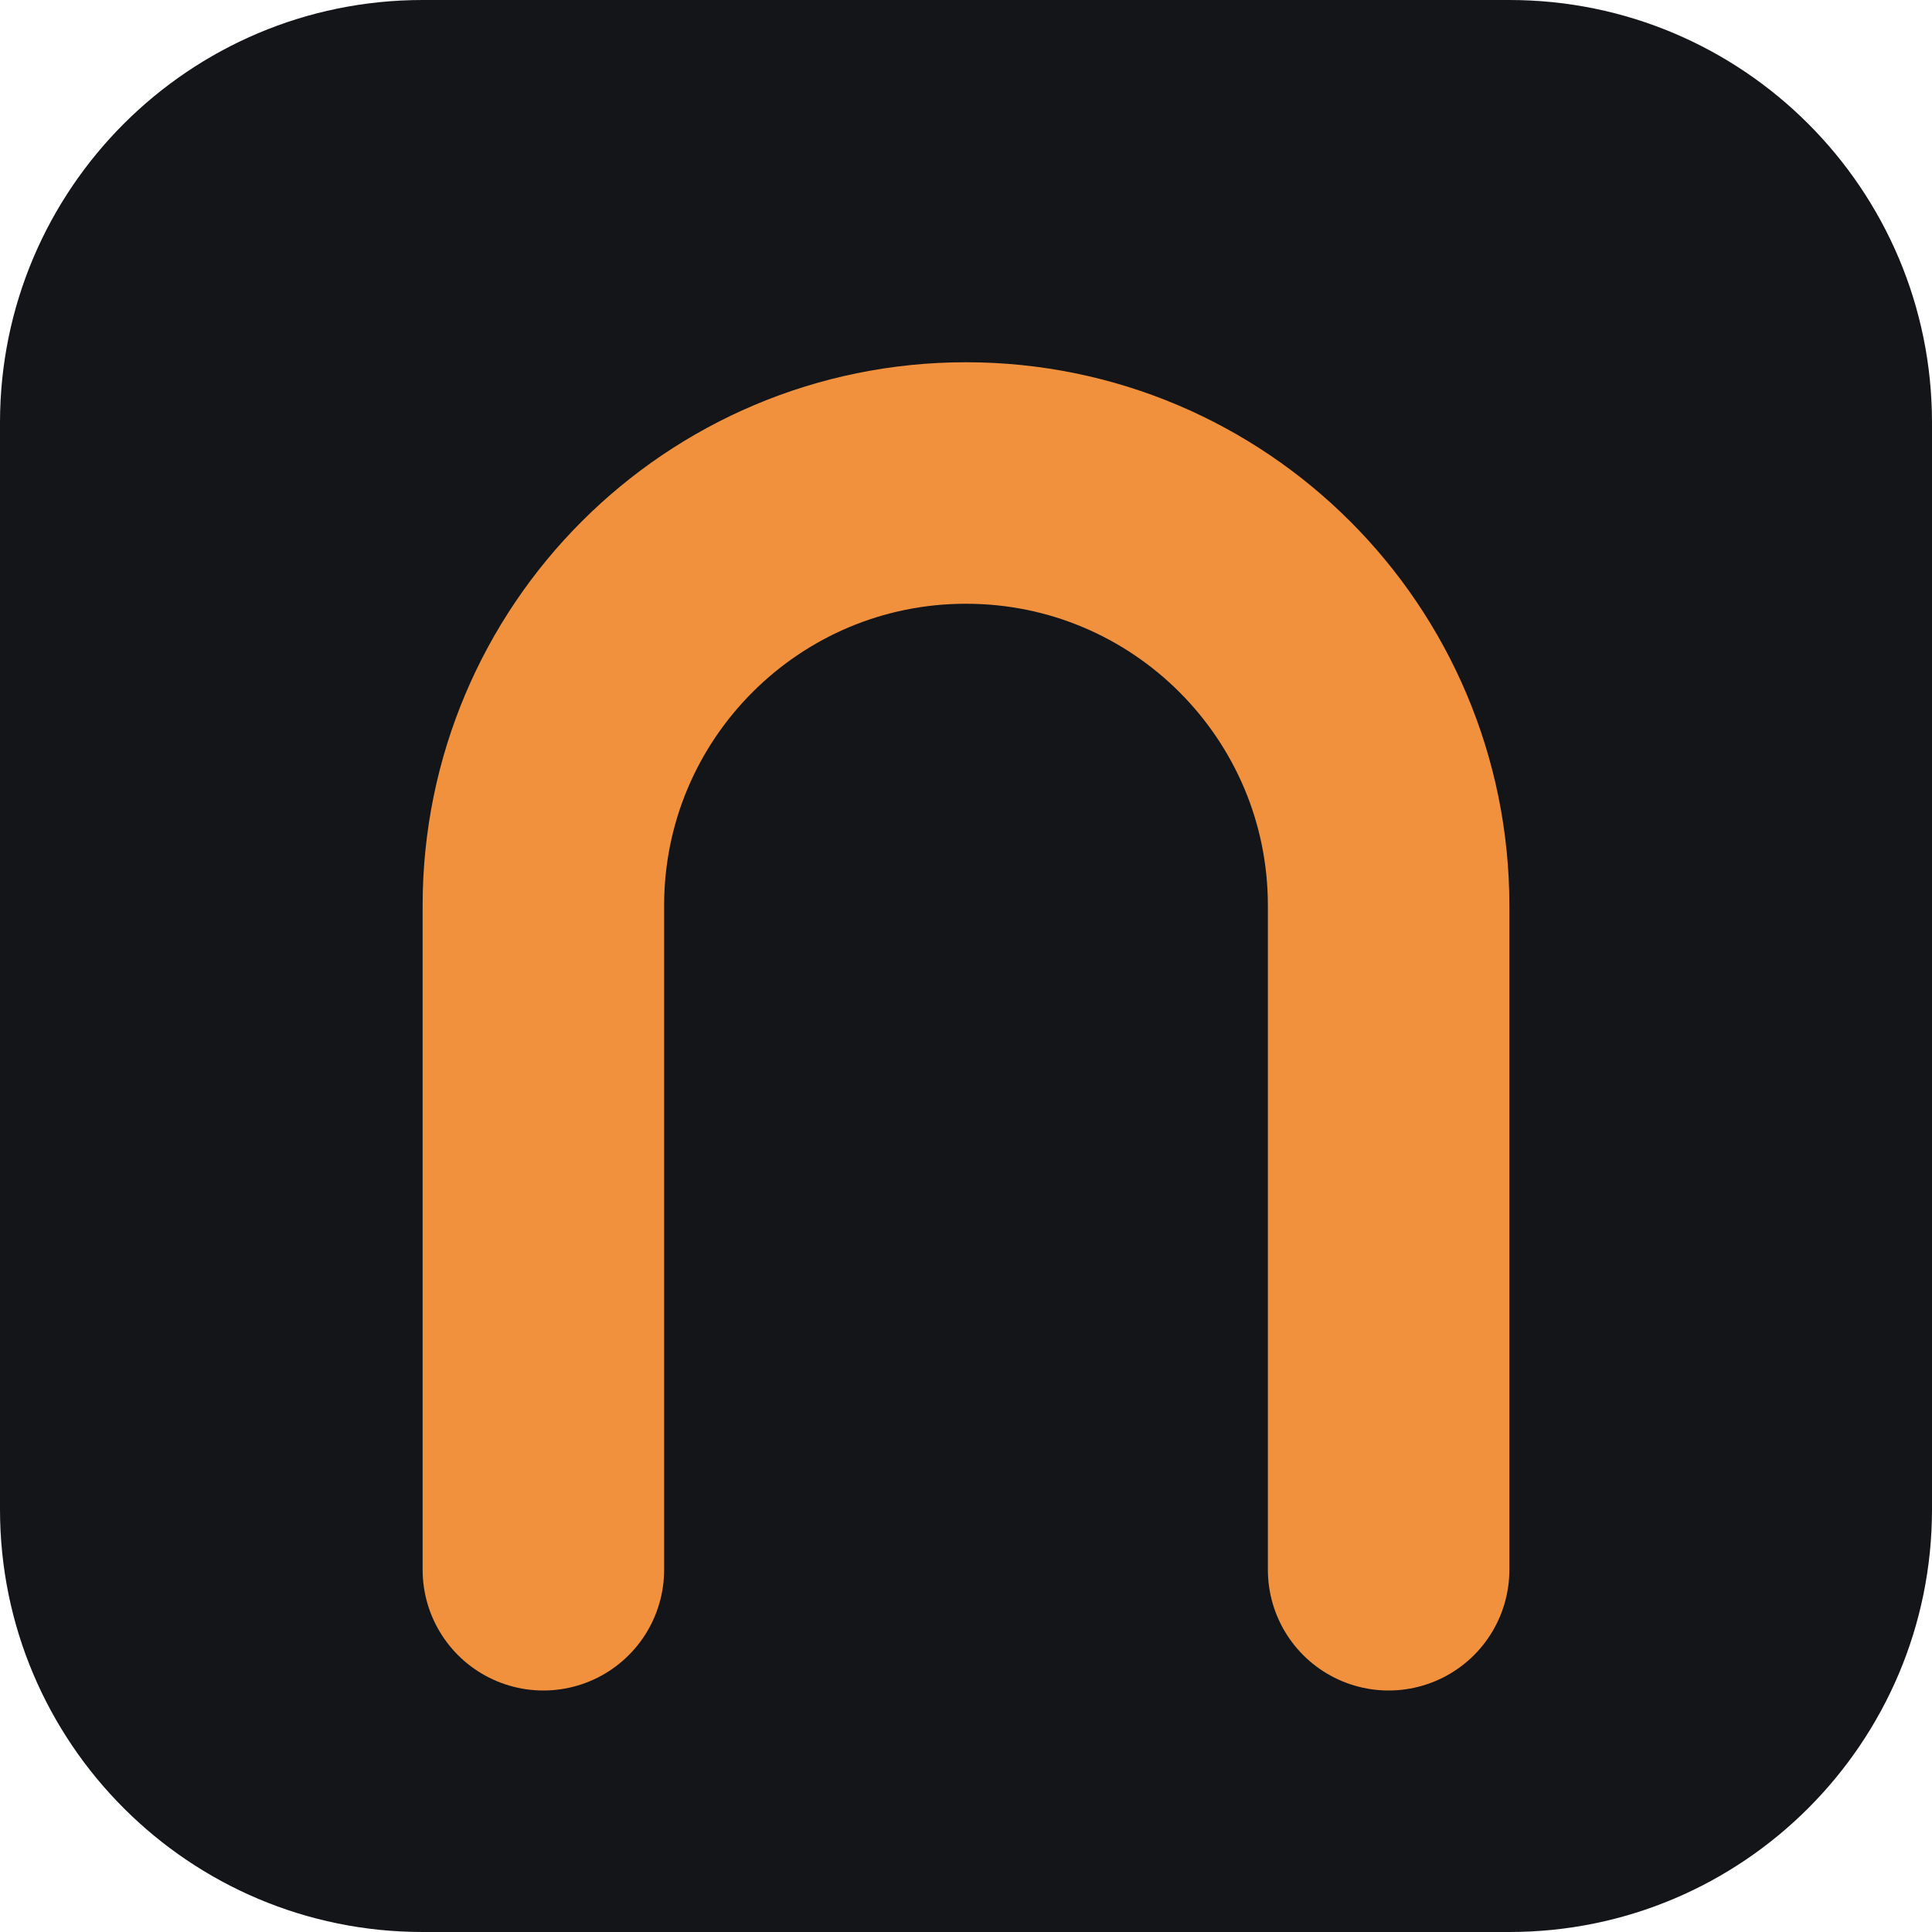
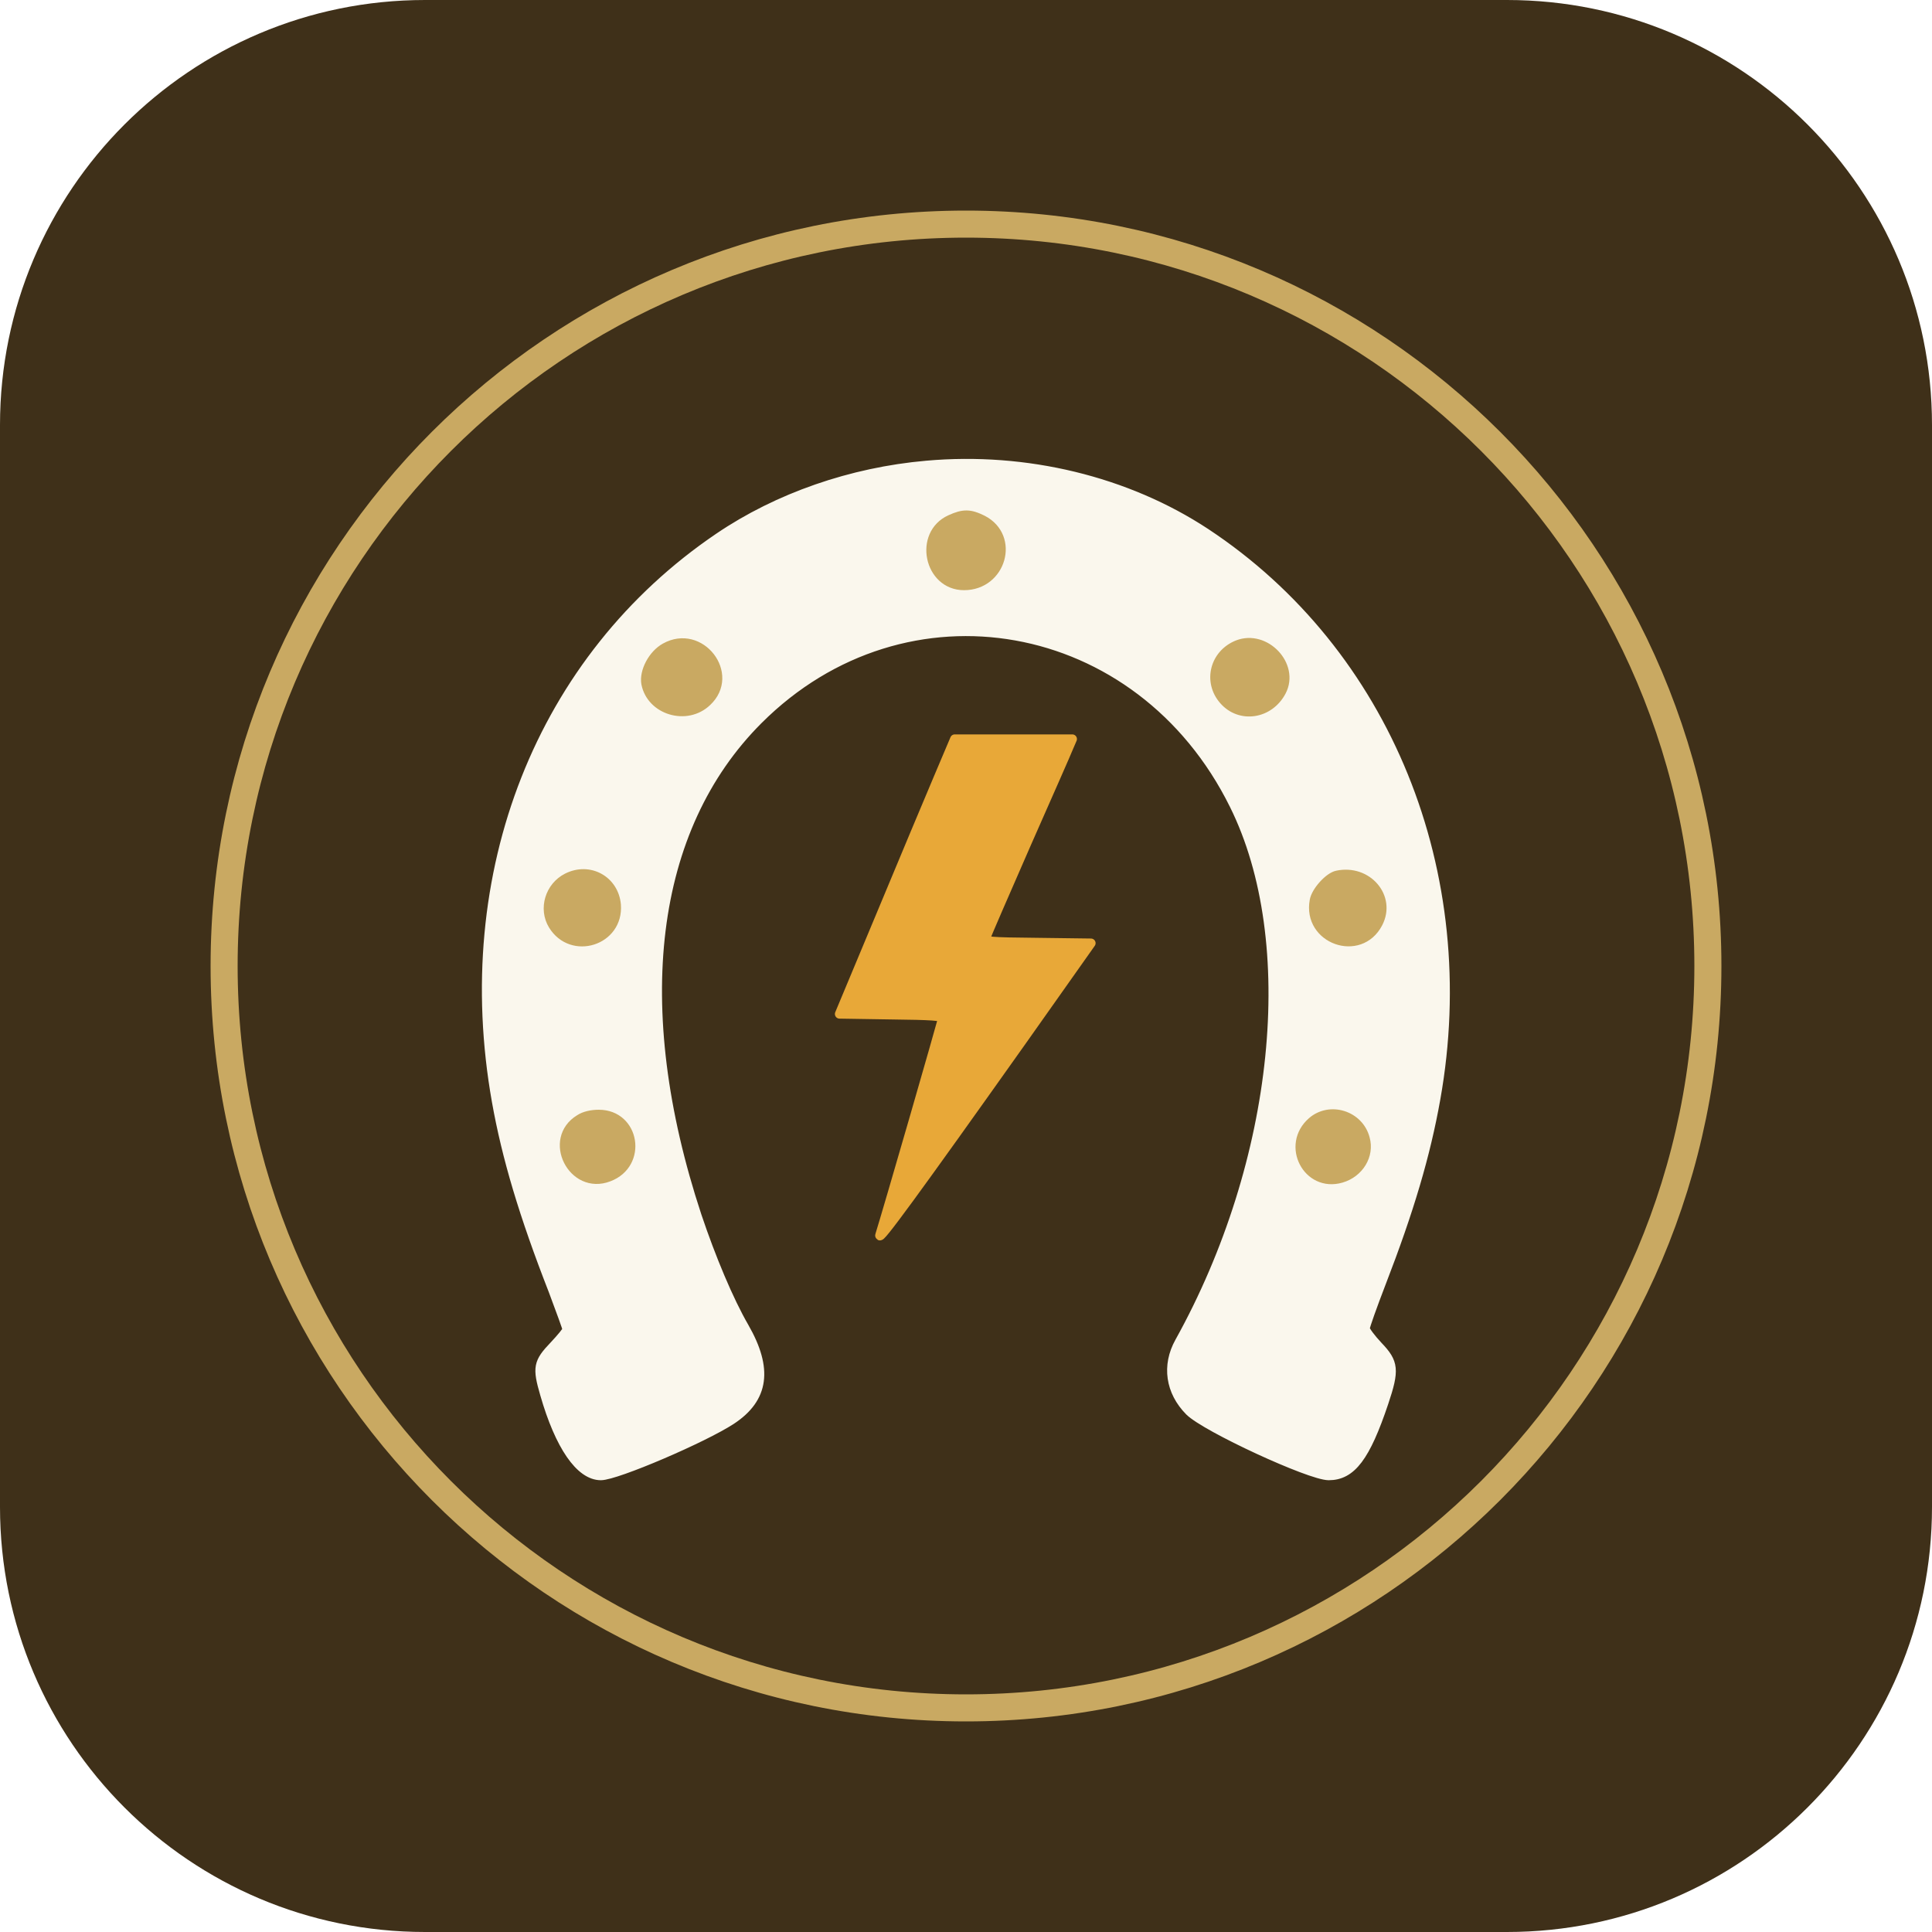
- <svg xmlns="http://www.w3.org/2000/svg" viewBox="0 0 32 32">
-   <rect width="32" height="32" rx="7" fill="#131519" />
-   <path d="M9 26V15a7 7 0 0 1 14 0v11" fill="none" stroke="#f2913d" stroke-width="4" stroke-linecap="round" />
+ <svg xmlns="http://www.w3.org/2000/svg" viewBox="0 0 100 100">
+   <rect width="100" height="100" rx="22" fill="#3f3019" />
+   <circle cx="50" cy="50" r="38.4" fill="none" stroke="#C9A962" stroke-width="1.4" />
+   <g transform="translate(20 20) scale(0.6)" stroke-width="0.8" stroke-linejoin="round">
+     <path fill="#FAF7ED" stroke="#FAF7ED" d="M46.59,6.81 C40.11,7.38 33.78,9.58 28.69,13.03 C13.31,23.45 6.00,41.99 9.50,61.68 C10.36,66.51 11.84,71.48 14.39,78.01 C15.04,79.74 15.59,81.25 15.59,81.35 C15.59,81.48 15.08,82.09 14.47,82.74 C13.07,84.20 12.99,84.63 13.66,86.93 C14.94,91.39 16.71,93.96 18.50,93.96 C19.83,93.96 27.38,90.72 29.77,89.15 C32.60,87.28 32.94,84.75 30.87,81.15 C29.54,78.85 28.02,75.22 26.79,71.56 C20.83,53.51 22.72,38.12 32.07,28.77 C44.76,16.08 65.02,19.69 73.13,36.10 C78.99,47.91 77.06,66.87 68.42,82.43 C67.28,84.47 67.61,86.71 69.28,88.40 C70.68,89.80 79.68,93.96 81.29,93.96 C83.25,93.96 84.47,92.35 86.04,87.67 C86.99,84.84 86.93,84.22 85.55,82.78 C84.94,82.13 84.43,81.45 84.43,81.27 C84.43,81.09 85.06,79.32 85.83,77.32 C88.24,71.09 89.66,66.30 90.52,61.46 C94.00,41.99 86.24,22.92 70.68,12.64 C63.88,8.16 55.18,6.04 46.59,6.81 Z M51.44,11.52 C53.59,12.64 53.61,15.57 51.44,16.71 C49.26,17.87 46.96,16.53 46.96,14.13 C46.96,11.80 49.30,10.44 51.44,11.52 Z M26.65,22.35 C27.53,22.70 28.38,23.74 28.54,24.61 C29.07,27.51 25.12,29.30 23.15,27.06 C21.11,24.72 23.76,21.13 26.65,22.35 Z M75.96,22.54 C76.38,22.78 76.91,23.31 77.12,23.70 C78.77,26.77 74.53,29.69 72.23,27.06 C70.01,24.53 73.02,20.85 75.96,22.54 Z M18.10,42.31 C20.40,43.29 20.48,46.45 18.24,47.57 C16.81,48.30 15.21,47.83 14.37,46.47 C12.92,44.08 15.49,41.19 18.10,42.31 Z M84.55,42.54 C86.20,43.62 86.28,46.08 84.71,47.30 C83.10,48.56 80.48,47.67 80.05,45.67 C79.48,43.15 82.39,41.11 84.55,42.54 Z M19.99,63.31 C21.74,64.65 21.29,67.38 19.18,68.20 C16.75,69.13 14.49,66.55 15.69,64.21 C16.45,62.78 18.69,62.31 19.99,63.31 Z M83.51,63.43 C84.84,64.59 84.90,66.36 83.65,67.57 C82.09,69.05 79.78,68.54 79.01,66.57 C77.99,63.86 81.33,61.52 83.51,63.43 Z" />
+     <path fill="#e8a838" stroke="#e8a838" d="M47.59,33.82 C46.79,35.71 44.55,41.05 42.62,45.69 L39.09,54.14 L43.53,54.21 C47.06,54.25 47.97,54.31 47.97,54.53 C47.97,54.74 43.15,71.39 42.58,73.19 C42.31,73.96 45.59,69.48 54.88,56.38 L60.78,48.03 L56.18,47.97 C51.94,47.93 51.60,47.89 51.70,47.57 C51.76,47.38 53.33,43.74 55.20,39.48 C57.08,35.22 58.75,31.44 58.89,31.07 L59.17,30.42 L54.10,30.42 L49.03,30.42 L47.59,33.82 Z" />
+     <path fill="#C9A962" stroke="#C9A962" d="M48.65,11.48 C45.86,12.74 46.77,17.18 49.83,17.18 C53.07,17.18 54.27,12.99 51.44,11.52 C50.34,10.97 49.77,10.97 48.65,11.48 Z M24.04,22.54 C22.98,23.13 22.21,24.59 22.39,25.63 C22.84,27.95 25.90,28.87 27.65,27.20 C30.17,24.84 27.08,20.83 24.04,22.54 Z M73.43,22.29 C71.43,23.09 70.84,25.47 72.23,27.06 C73.65,28.69 76.18,28.30 77.22,26.30 C78.38,24.06 75.81,21.36 73.43,22.29 Z M15.59,42.39 C14.09,43.15 13.51,45.06 14.37,46.47 C16.00,49.13 20.07,47.85 19.83,44.72 C19.64,42.60 17.51,41.42 15.59,42.39 Z M82.02,42.17 C81.31,42.31 80.19,43.55 80.05,44.35 C79.42,47.71 83.98,49.34 85.55,46.30 C86.71,44.06 84.63,41.62 82.02,42.17 Z M16.67,63.21 C13.82,64.94 16.06,69.40 19.18,68.20 C22.15,67.08 21.46,62.80 18.32,62.80 C17.69,62.80 17.08,62.94 16.67,63.21 Z M79.85,63.43 C77.54,65.45 79.46,69.15 82.37,68.30 C83.92,67.85 84.84,66.32 84.43,64.88 C83.90,62.86 81.39,62.09 79.85,63.43 Z" />
+   </g>
</svg>
